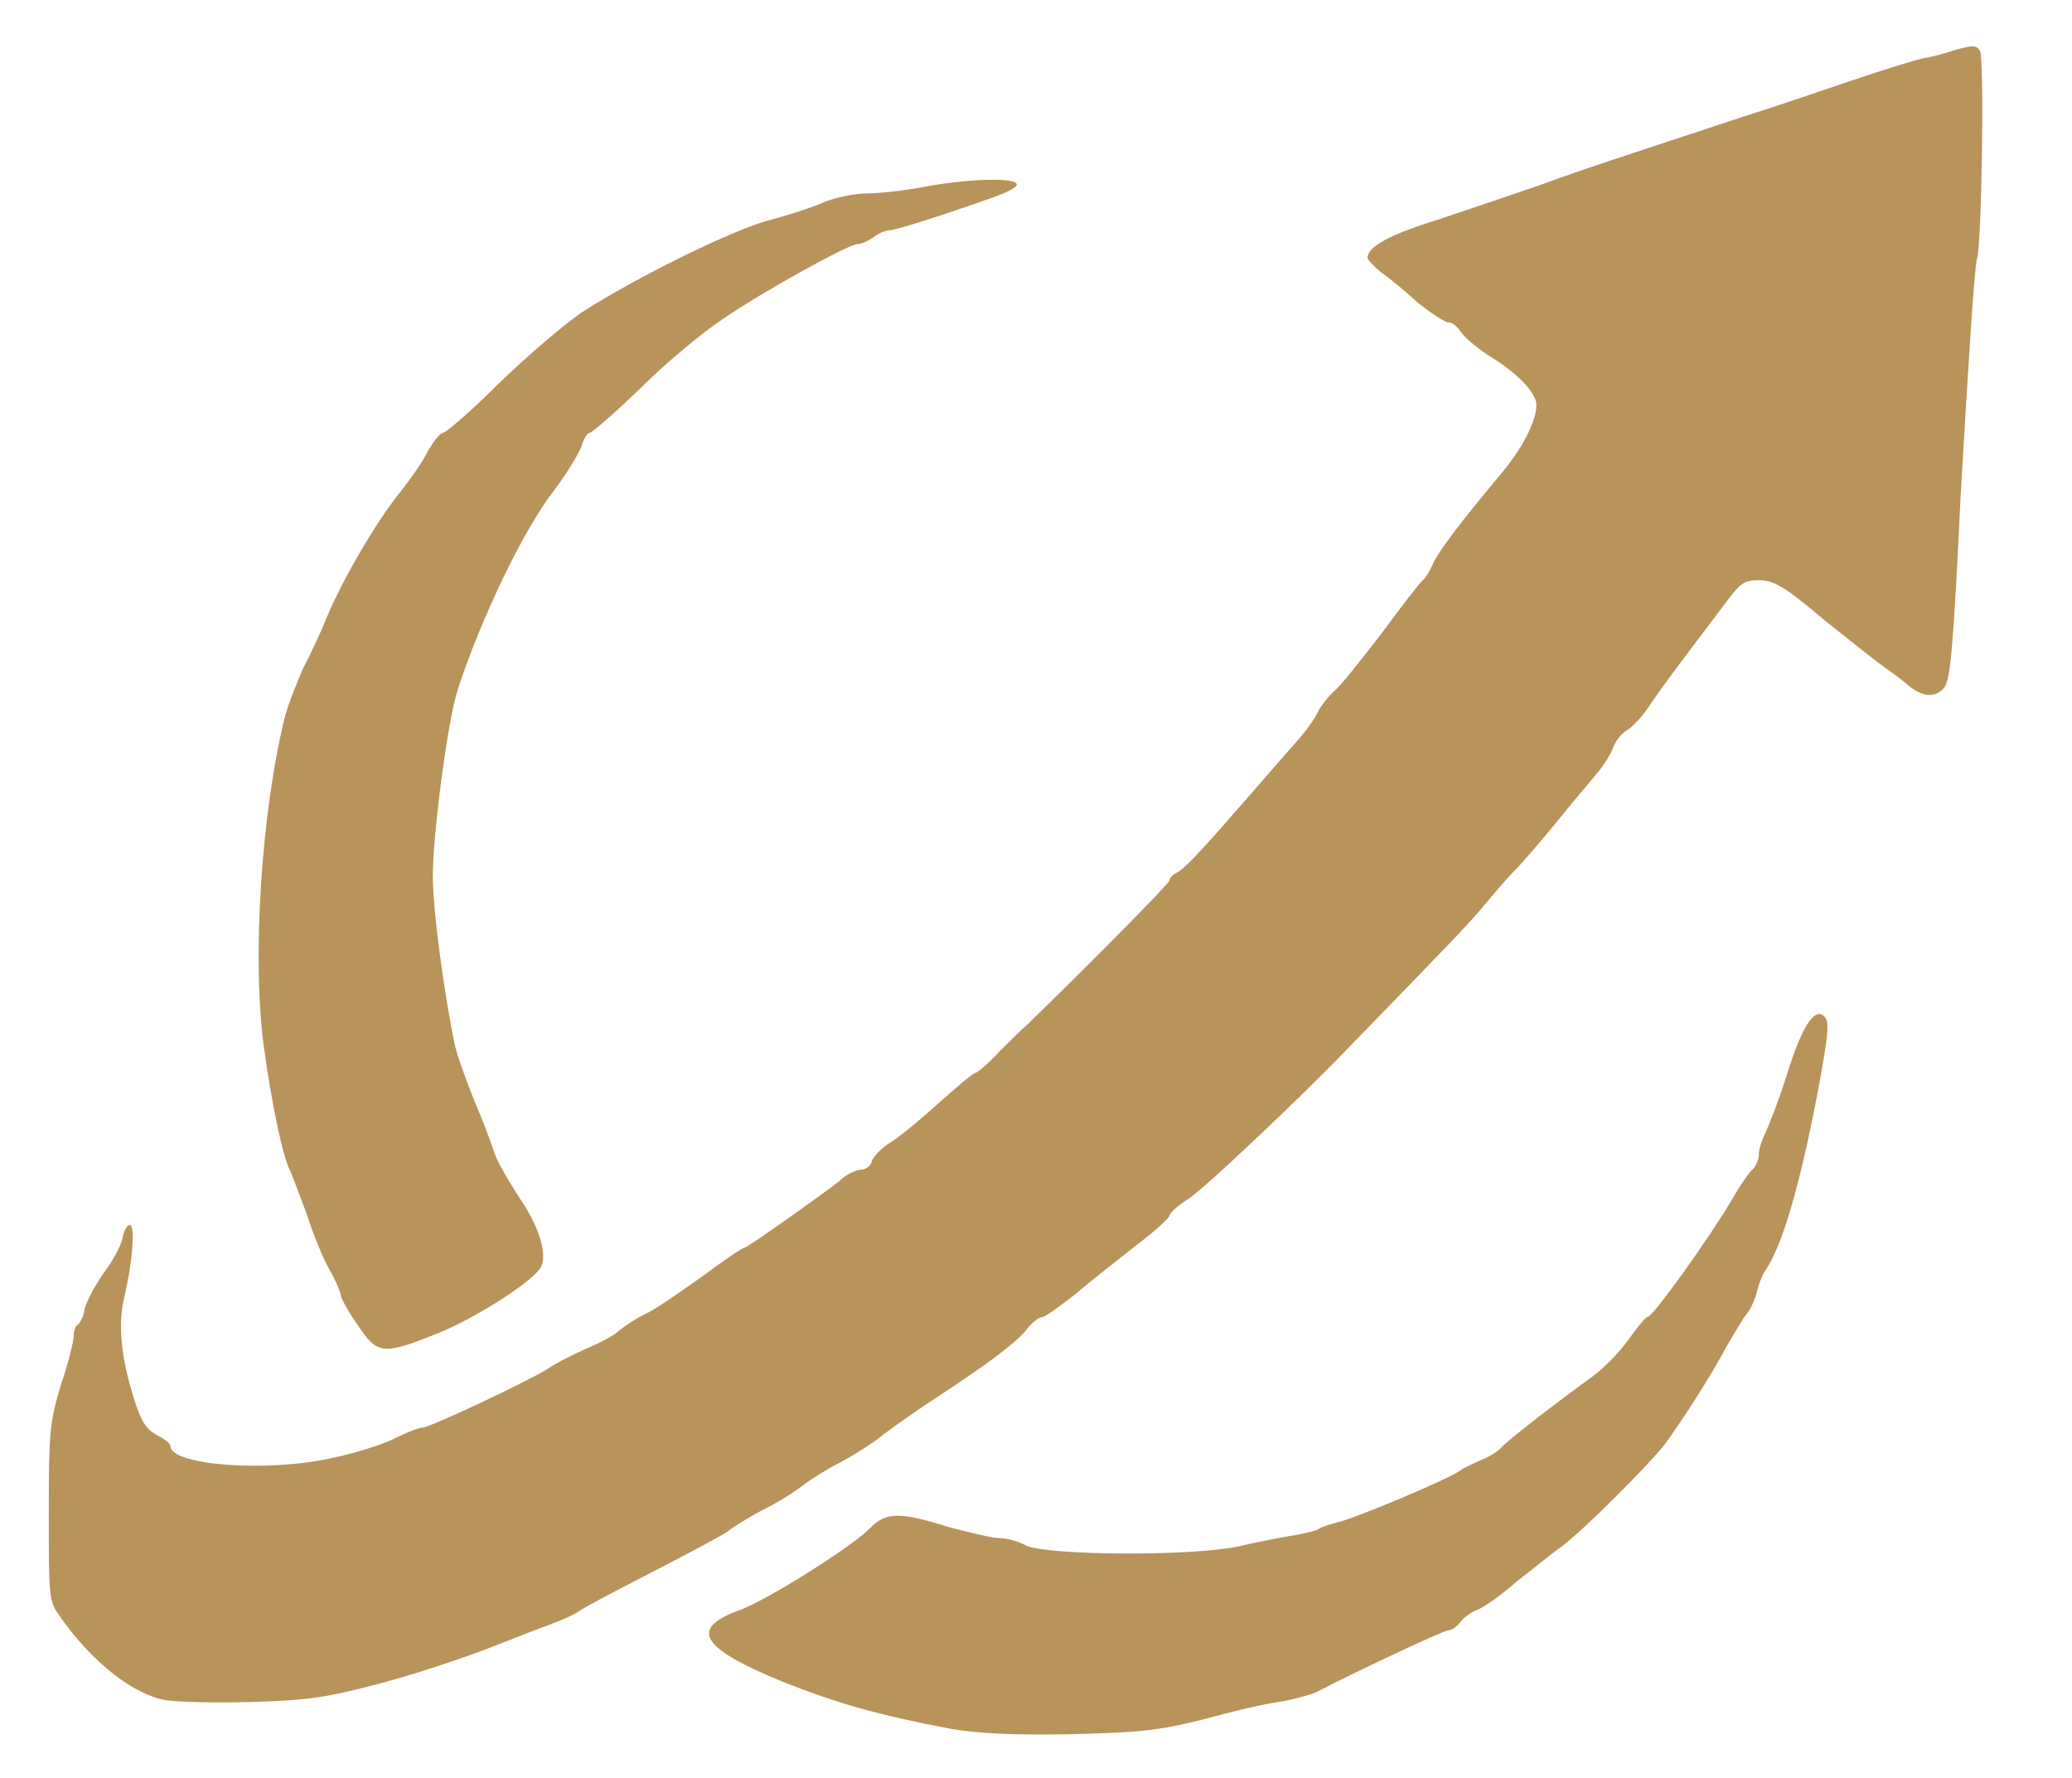
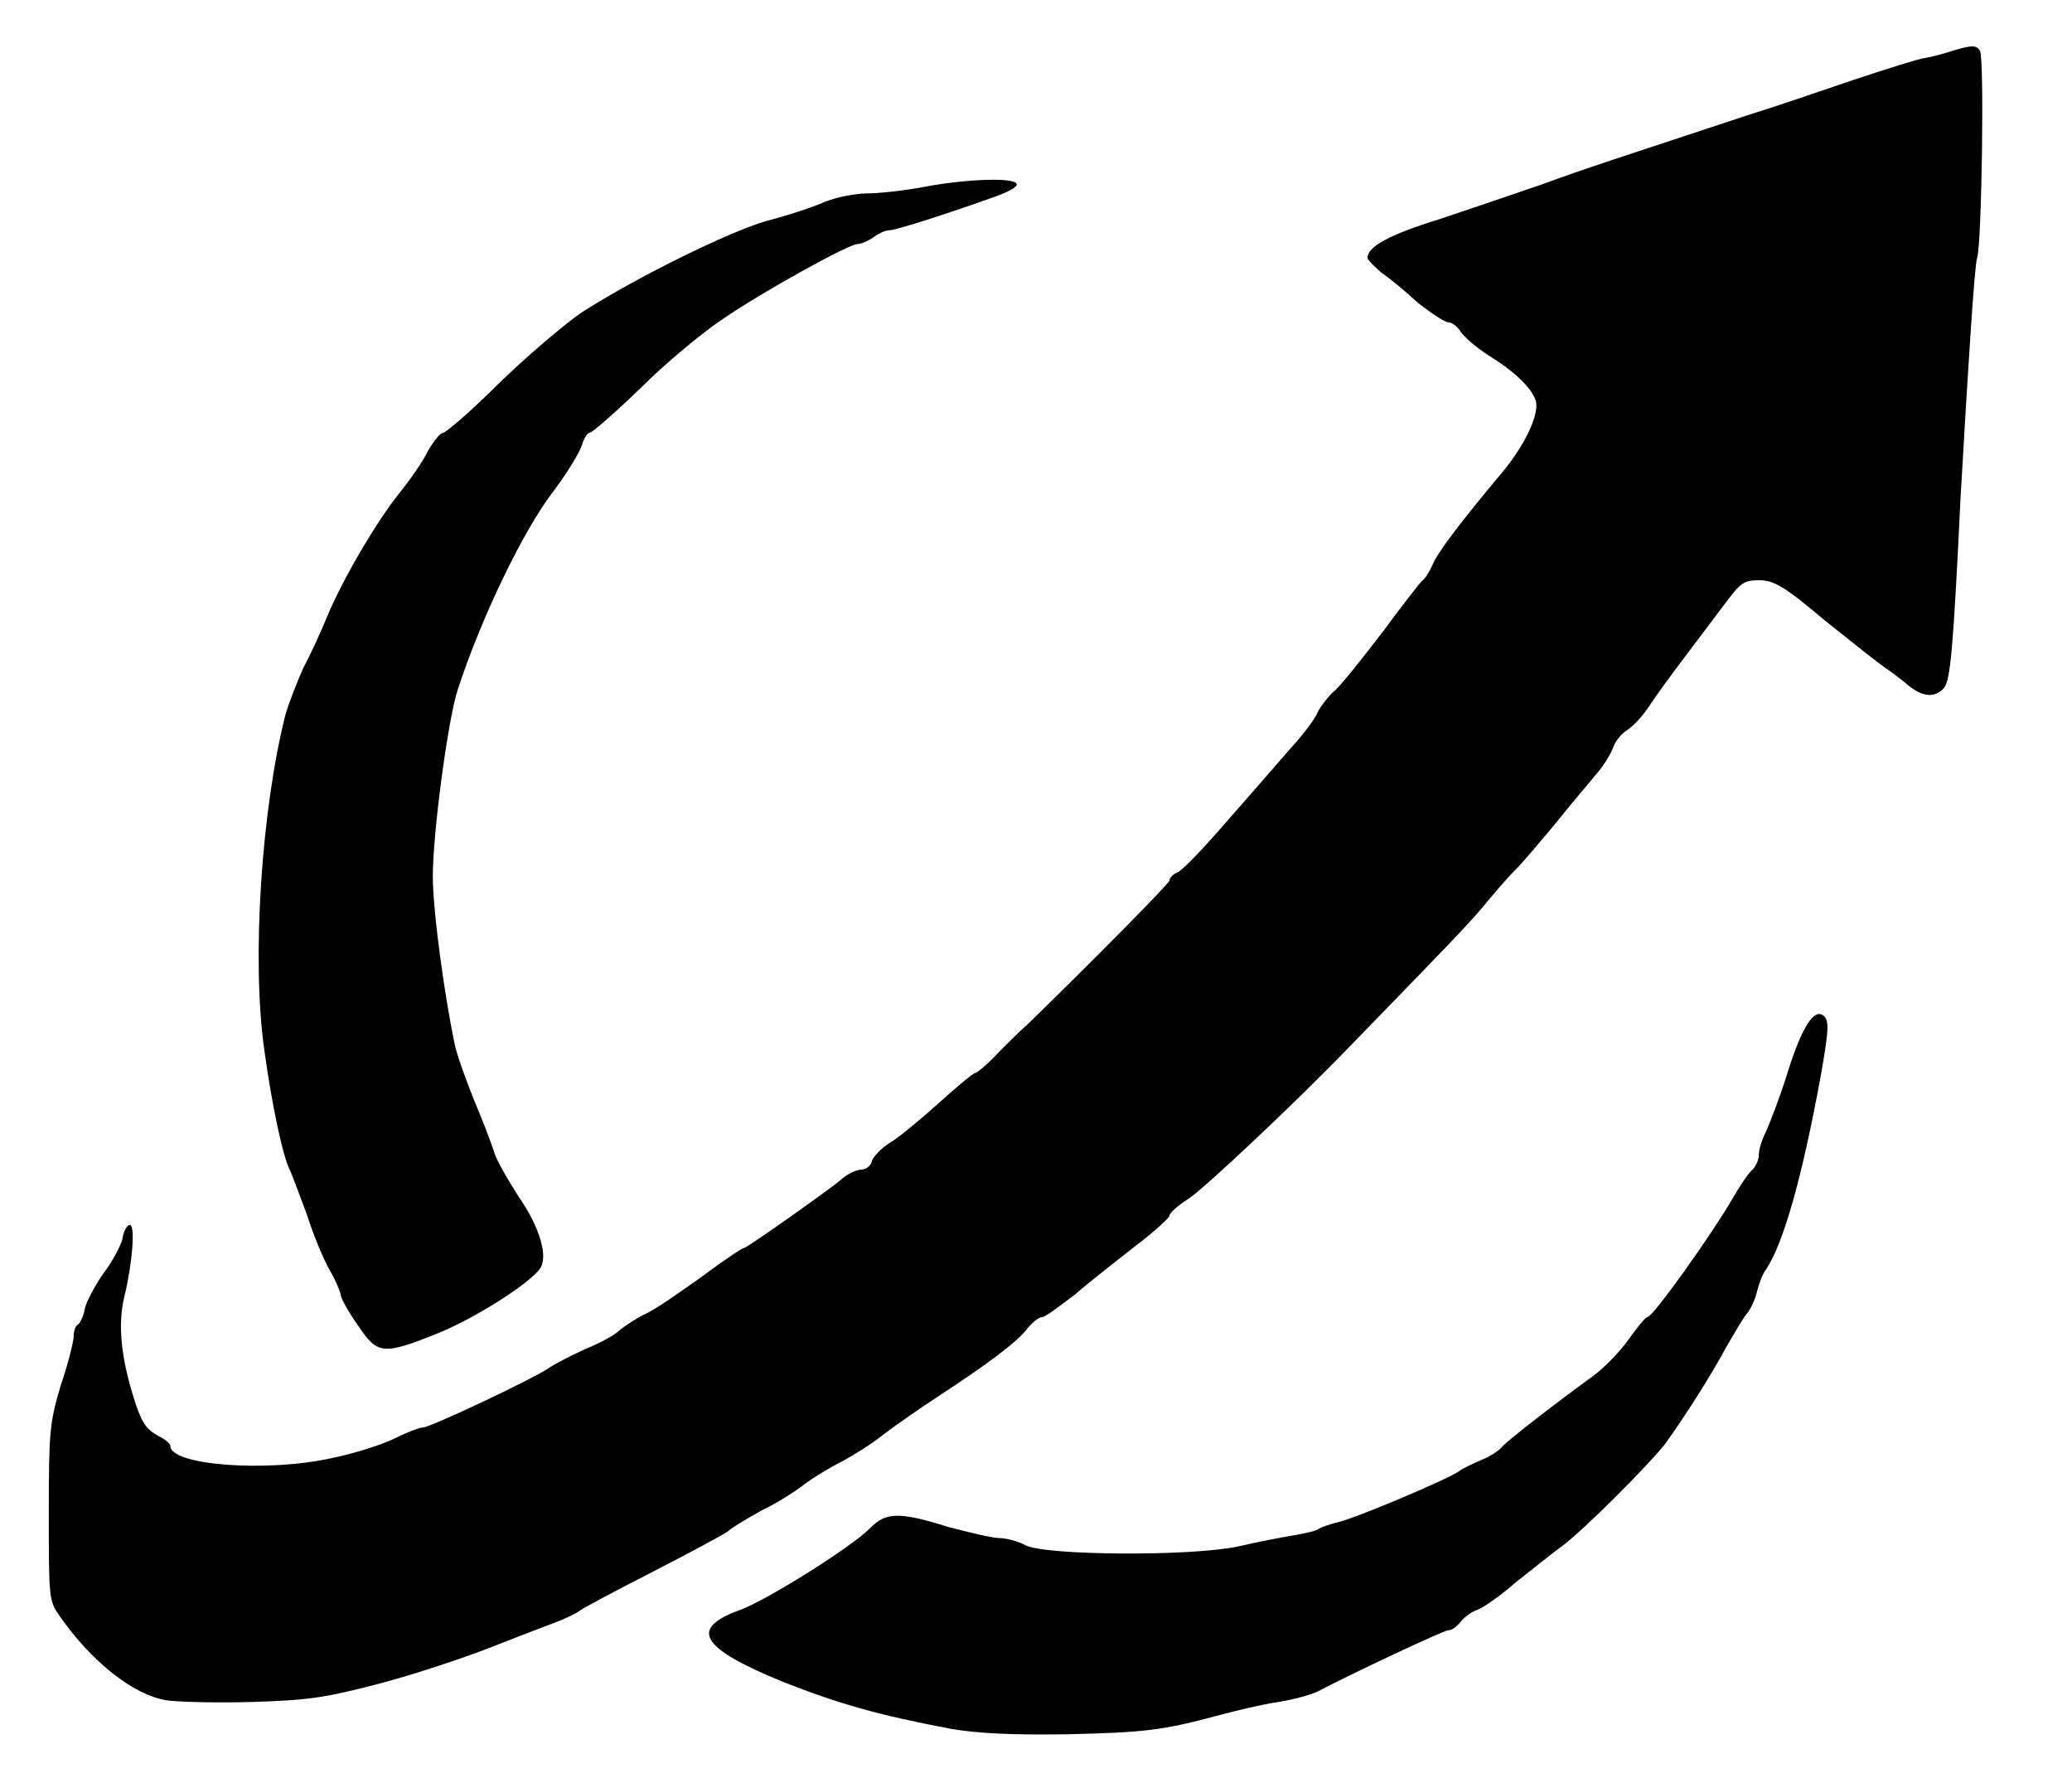
- <svg xmlns="http://www.w3.org/2000/svg" viewBox="0 0 225 193" fill="#b8935a" fill-rule="evenodd" role="img" aria-label="SpaceFlex icon">
+ <svg xmlns="http://www.w3.org/2000/svg" viewBox="0 0 225 193" fill="currentColor" fill-rule="evenodd" role="img" aria-label="SpaceFlex icon">
  <path d="M103.2 187.7C95.3 186.2 91.1 185.0 85.0 182.6C76.2 179.0 74.8 176.9 80.1 174.9C82.9 174.0 92.6 167.9 94.5 165.9C96.2 164.2 97.6 164.1 103.0 165.8C105.3 166.4 107.8 167.0 108.5 167.0C109.2 167.0 110.5 167.3 111.4 167.8C113.7 168.9 129.4 169.0 134.5 167.9C136.6 167.4 139.3 166.9 140.5 166.7C141.7 166.5 143.0 166.2 143.2 166.0C143.5 165.8 144.4 165.5 145.2 165.3C147.1 164.9 157.5 160.5 158.5 159.7C158.9 159.4 160.0 158.9 160.9 158.5C161.7 158.2 162.8 157.5 163.1 157.1C163.7 156.4 169.0 152.3 173.0 149.4C174.1 148.6 175.8 146.9 176.8 145.5C177.8 144.1 178.7 143.0 178.9 143.0C179.5 143.0 185.9 134.0 188.1 130.2C188.9 128.8 189.9 127.3 190.3 127.0C190.7 126.6 191.0 125.9 191.0 125.3C191.0 124.7 191.4 123.6 191.8 122.8C192.2 121.9 193.3 119.1 194.1 116.5C195.6 111.7 196.9 109.6 197.9 110.2C198.7 110.7 198.6 111.8 197.7 116.9C195.7 127.8 193.7 134.9 191.8 137.8C191.4 138.3 191.0 139.4 190.8 140.2C190.6 141.1 190.1 142.1 189.8 142.5C189.4 142.9 188.5 144.5 187.6 146.0C185.9 149.2 182.9 153.9 180.8 156.8C178.9 159.2 172.0 166.1 169.6 167.9C168.6 168.6 166.4 170.4 164.6 171.8C162.9 173.3 161.0 174.6 160.4 174.8C159.8 175.0 159.0 175.6 158.6 176.1C158.2 176.6 157.7 177.0 157.3 177.0C156.8 177.0 146.6 181.8 143.2 183.6C142.7 183.9 140.7 184.5 138.8 184.8C136.8 185.1 134.0 185.8 132.5 186.2C126.2 187.9 124.3 188.1 116.0 188.3C109.7 188.4 106.1 188.2 103.2 187.7ZM18.0 184.6C14.5 184.0 10.0 180.5 6.5 175.5C5.3 173.8 5.3 173.6 5.3 164.2C5.3 155.3 5.4 154.5 6.6 150.4C7.4 148.1 8.0 145.6 8.0 145.1C8.0 144.5 8.2 143.9 8.5 143.8C8.7 143.6 9.1 142.9 9.2 142.1C9.4 141.3 10.3 139.6 11.2 138.3C12.2 137.0 13.1 135.3 13.3 134.5C13.4 133.7 13.8 133.0 14.1 133.0C14.7 133.0 14.4 137.1 13.5 140.8C12.8 143.7 13.1 147.2 14.5 151.7C15.3 154.3 15.8 155.1 17.0 155.8C17.8 156.2 18.5 156.7 18.5 157.0C18.5 159.1 29.0 159.9 36.1 158.3C38.1 157.9 41.1 157.0 42.6 156.3C44.0 155.6 45.5 155.0 45.9 155.0C46.7 155.0 57.7 149.8 59.5 148.6C60.2 148.1 62.0 147.2 63.5 146.5C65.0 145.9 66.7 145.0 67.2 144.5C67.8 144.0 69.0 143.2 70.0 142.7C71.0 142.3 73.7 140.4 76.1 138.7C78.5 136.9 80.6 135.5 80.8 135.5C81.1 135.5 89.3 129.7 91.2 128.2C91.9 127.5 93.0 127.0 93.5 127.0C94.0 127.0 94.6 126.6 94.7 126.0C94.9 125.5 95.8 124.6 96.6 124.1C97.5 123.6 99.9 121.6 101.9 119.8C103.9 118.0 105.7 116.5 105.9 116.5C106.1 116.5 107.3 115.5 108.5 114.2C109.7 113.0 111.0 111.7 111.4 111.4C118.4 104.6 127.0 95.9 127.0 95.6C127.0 95.3 127.4 94.9 127.9 94.7C128.4 94.5 130.8 92.0 133.2 89.2C135.6 86.5 138.7 82.9 140.1 81.3C141.6 79.7 142.9 77.9 143.1 77.3C143.4 76.7 144.1 75.8 144.7 75.2C145.4 74.7 147.7 71.8 150.0 68.8C152.3 65.7 154.3 63.1 154.5 63.0C154.7 62.9 155.3 62.0 155.7 61.0C156.5 59.5 158.6 56.7 163.2 51.2C165.6 48.3 167.1 45.1 166.8 43.6C166.4 42.2 164.6 40.4 161.5 38.5C160.3 37.7 159.0 36.6 158.6 36.0C158.3 35.5 157.7 35.0 157.3 35.0C156.9 35.0 155.4 34.0 154.0 32.9C152.7 31.7 150.9 30.2 150.0 29.6C149.2 28.9 148.5 28.2 148.5 28.0C148.5 26.8 150.8 25.5 156.3 23.8C159.6 22.7 164.6 21.0 167.5 20.0C172.4 18.2 175.3 17.3 189.5 12.6C192.4 11.7 197.7 9.9 201.2 8.7C204.8 7.5 208.3 6.4 209.0 6.3C209.7 6.2 211.2 5.8 212.4 5.4C214.2 4.9 214.6 4.9 215.0 5.5C215.5 6.2 215.2 26.5 214.7 28.0C214.4 28.8 213.7 40.2 212.9 54.0C212.1 70.6 211.8 73.8 211.1 74.7C210.1 75.8 208.8 75.7 207.2 74.4C206.4 73.7 205.3 72.9 204.7 72.5C204.1 72.1 201.2 69.8 198.2 67.4C193.7 63.6 192.6 63.0 191.0 63.0C189.4 63.0 189.0 63.3 187.5 65.3C186.5 66.6 184.5 69.3 182.9 71.4C181.3 73.5 179.5 76.0 179.0 76.8C178.4 77.7 177.4 78.8 176.8 79.2C176.1 79.6 175.4 80.5 175.2 81.1C175.0 81.7 174.2 83.1 173.3 84.1C172.5 85.1 170.5 87.4 169.0 89.3C167.5 91.1 165.5 93.5 164.5 94.5C163.5 95.5 162.0 97.3 161.0 98.5C159.5 100.3 156.9 103.0 146.2 114.0C140.7 119.7 130.5 129.3 129.0 130.2C127.9 130.9 127.0 131.7 127.0 132.0C127.0 132.2 125.4 133.7 123.4 135.2C121.4 136.8 118.4 139.1 116.8 140.5C115.1 141.8 113.5 143.0 113.2 143.0C112.8 143.0 112.1 143.6 111.6 144.2C110.5 145.7 107.1 148.2 101.9 151.6C99.9 152.9 97.2 154.8 96.0 155.7C94.8 156.7 92.7 158.0 91.4 158.7C90.0 159.4 88.2 160.5 87.3 161.2C86.4 161.9 84.4 163.2 82.7 164.0C81.1 164.9 79.4 165.9 79.0 166.3C78.6 166.6 74.9 168.6 70.8 170.7C66.7 172.8 63.1 174.7 62.8 175.0C62.5 175.2 61.3 175.8 60.2 176.2C59.1 176.6 56.0 177.8 53.2 178.9C50.4 180.0 45.0 181.8 41.2 182.8C35.1 184.4 33.4 184.6 27.2 184.8C23.4 184.9 19.2 184.8 18.0 184.6ZM38.8 143.8C37.8 142.4 37.0 140.9 37.0 140.6C37.0 140.4 36.5 139.1 35.8 137.9C35.1 136.7 34.0 134.0 33.3 131.8C32.5 129.7 31.7 127.5 31.5 127.1C30.7 125.6 29.5 119.8 28.7 114.0C27.3 104.2 28.4 87.8 31.0 77.6C31.3 76.5 32.2 74.2 32.9 72.6C33.7 71.1 34.9 68.5 35.5 67.0C37.2 62.9 40.9 56.6 43.4 53.5C44.6 52.0 46.0 50.0 46.5 48.9C47.1 47.9 47.8 47.0 48.1 47.0C48.4 47.0 51.2 44.6 54.2 41.6C57.3 38.6 61.3 35.2 63.2 33.9C69.3 30.0 79.1 25.2 83.2 24.0C85.5 23.4 88.3 22.5 89.6 21.9C90.9 21.4 92.9 21.0 94.2 21.0C95.4 21.0 98.2 20.7 100.3 20.3C105.0 19.4 110.7 19.2 110.4 20.1C110.3 20.4 109.3 20.9 108.2 21.3C103.2 23.1 97.3 25.0 96.6 25.0C96.1 25.0 95.3 25.4 94.8 25.8C94.2 26.2 93.5 26.5 93.1 26.5C92.2 26.5 82.9 31.6 78.4 34.7C76.3 36.1 72.3 39.4 69.6 42.1C66.8 44.8 64.3 47.0 64.0 47.0C63.8 47.0 63.4 47.6 63.2 48.3C63.0 49.0 61.7 51.2 60.2 53.2C56.7 57.7 52.1 67.5 49.7 74.9C48.6 78.3 47.0 90.6 47.0 95.1C47.0 99.0 48.3 108.3 49.4 113.5C49.7 114.8 50.7 117.5 51.5 119.5C52.4 121.6 53.3 124.0 53.6 124.9C53.8 125.8 55.1 128.0 56.3 129.9C58.6 133.2 59.6 136.5 58.6 137.8C57.3 139.5 51.6 143.1 47.7 144.7C41.5 147.2 41.0 147.1 38.8 143.8Z" />
</svg>
